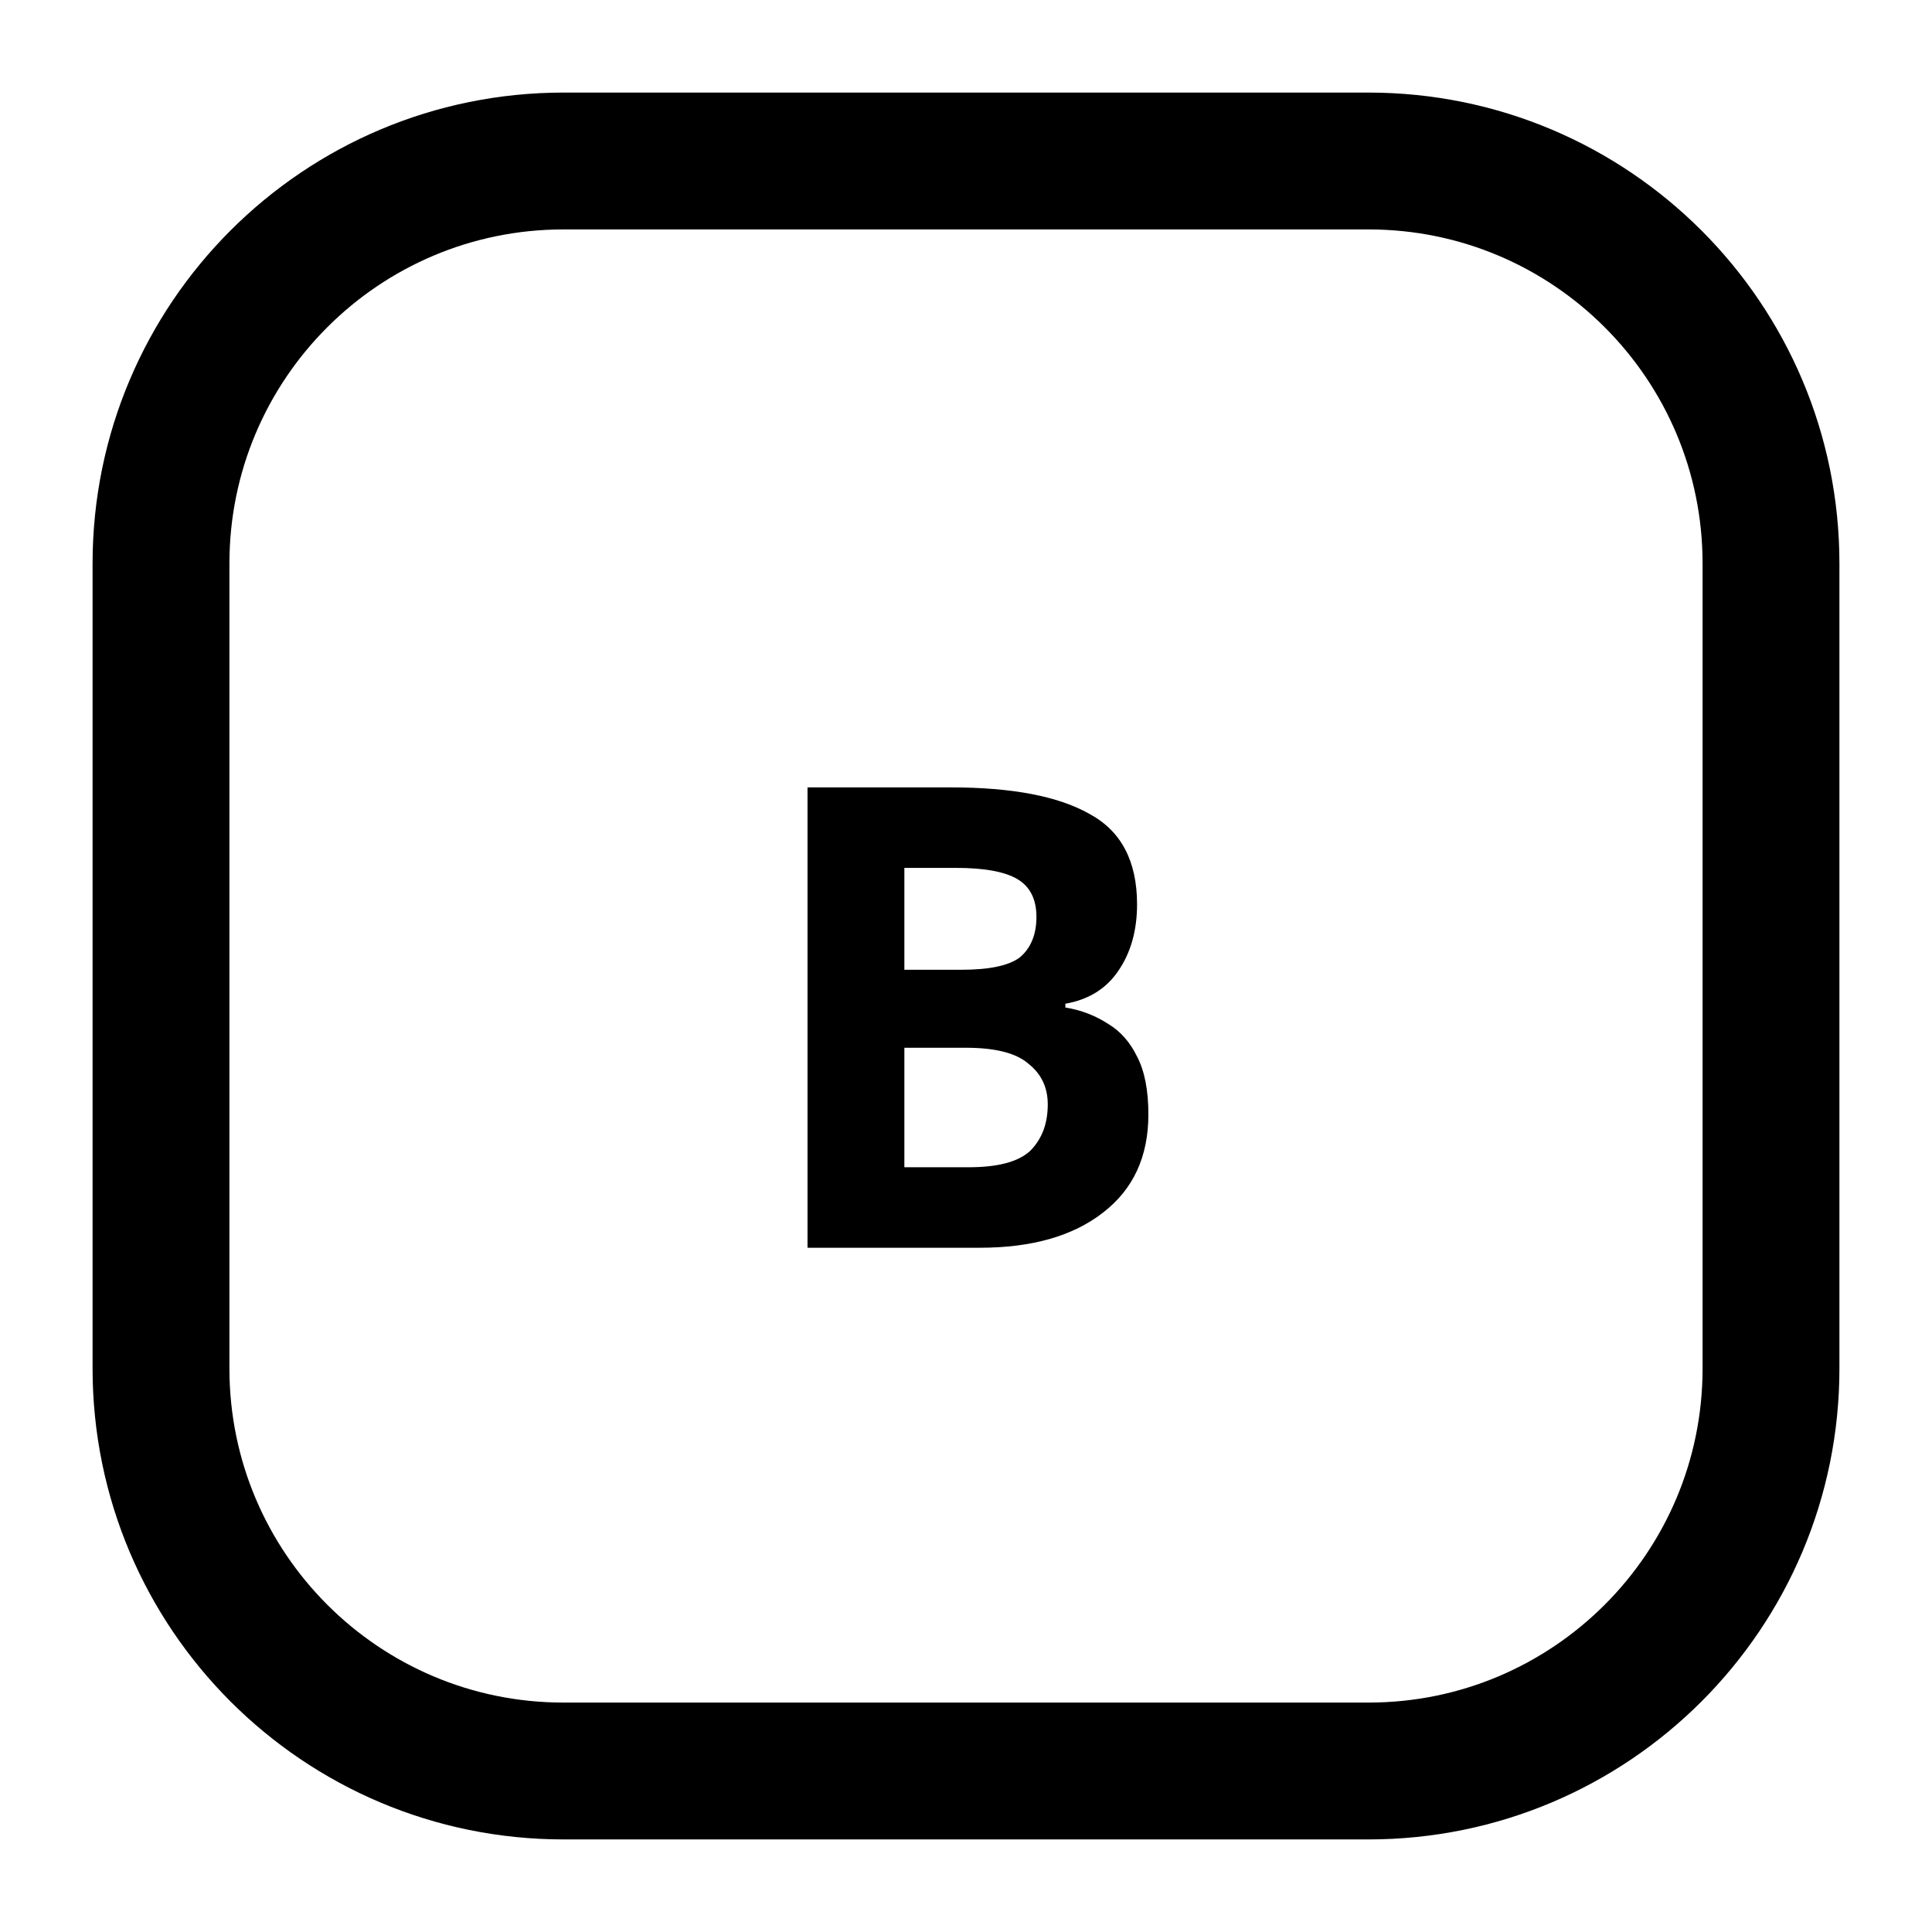
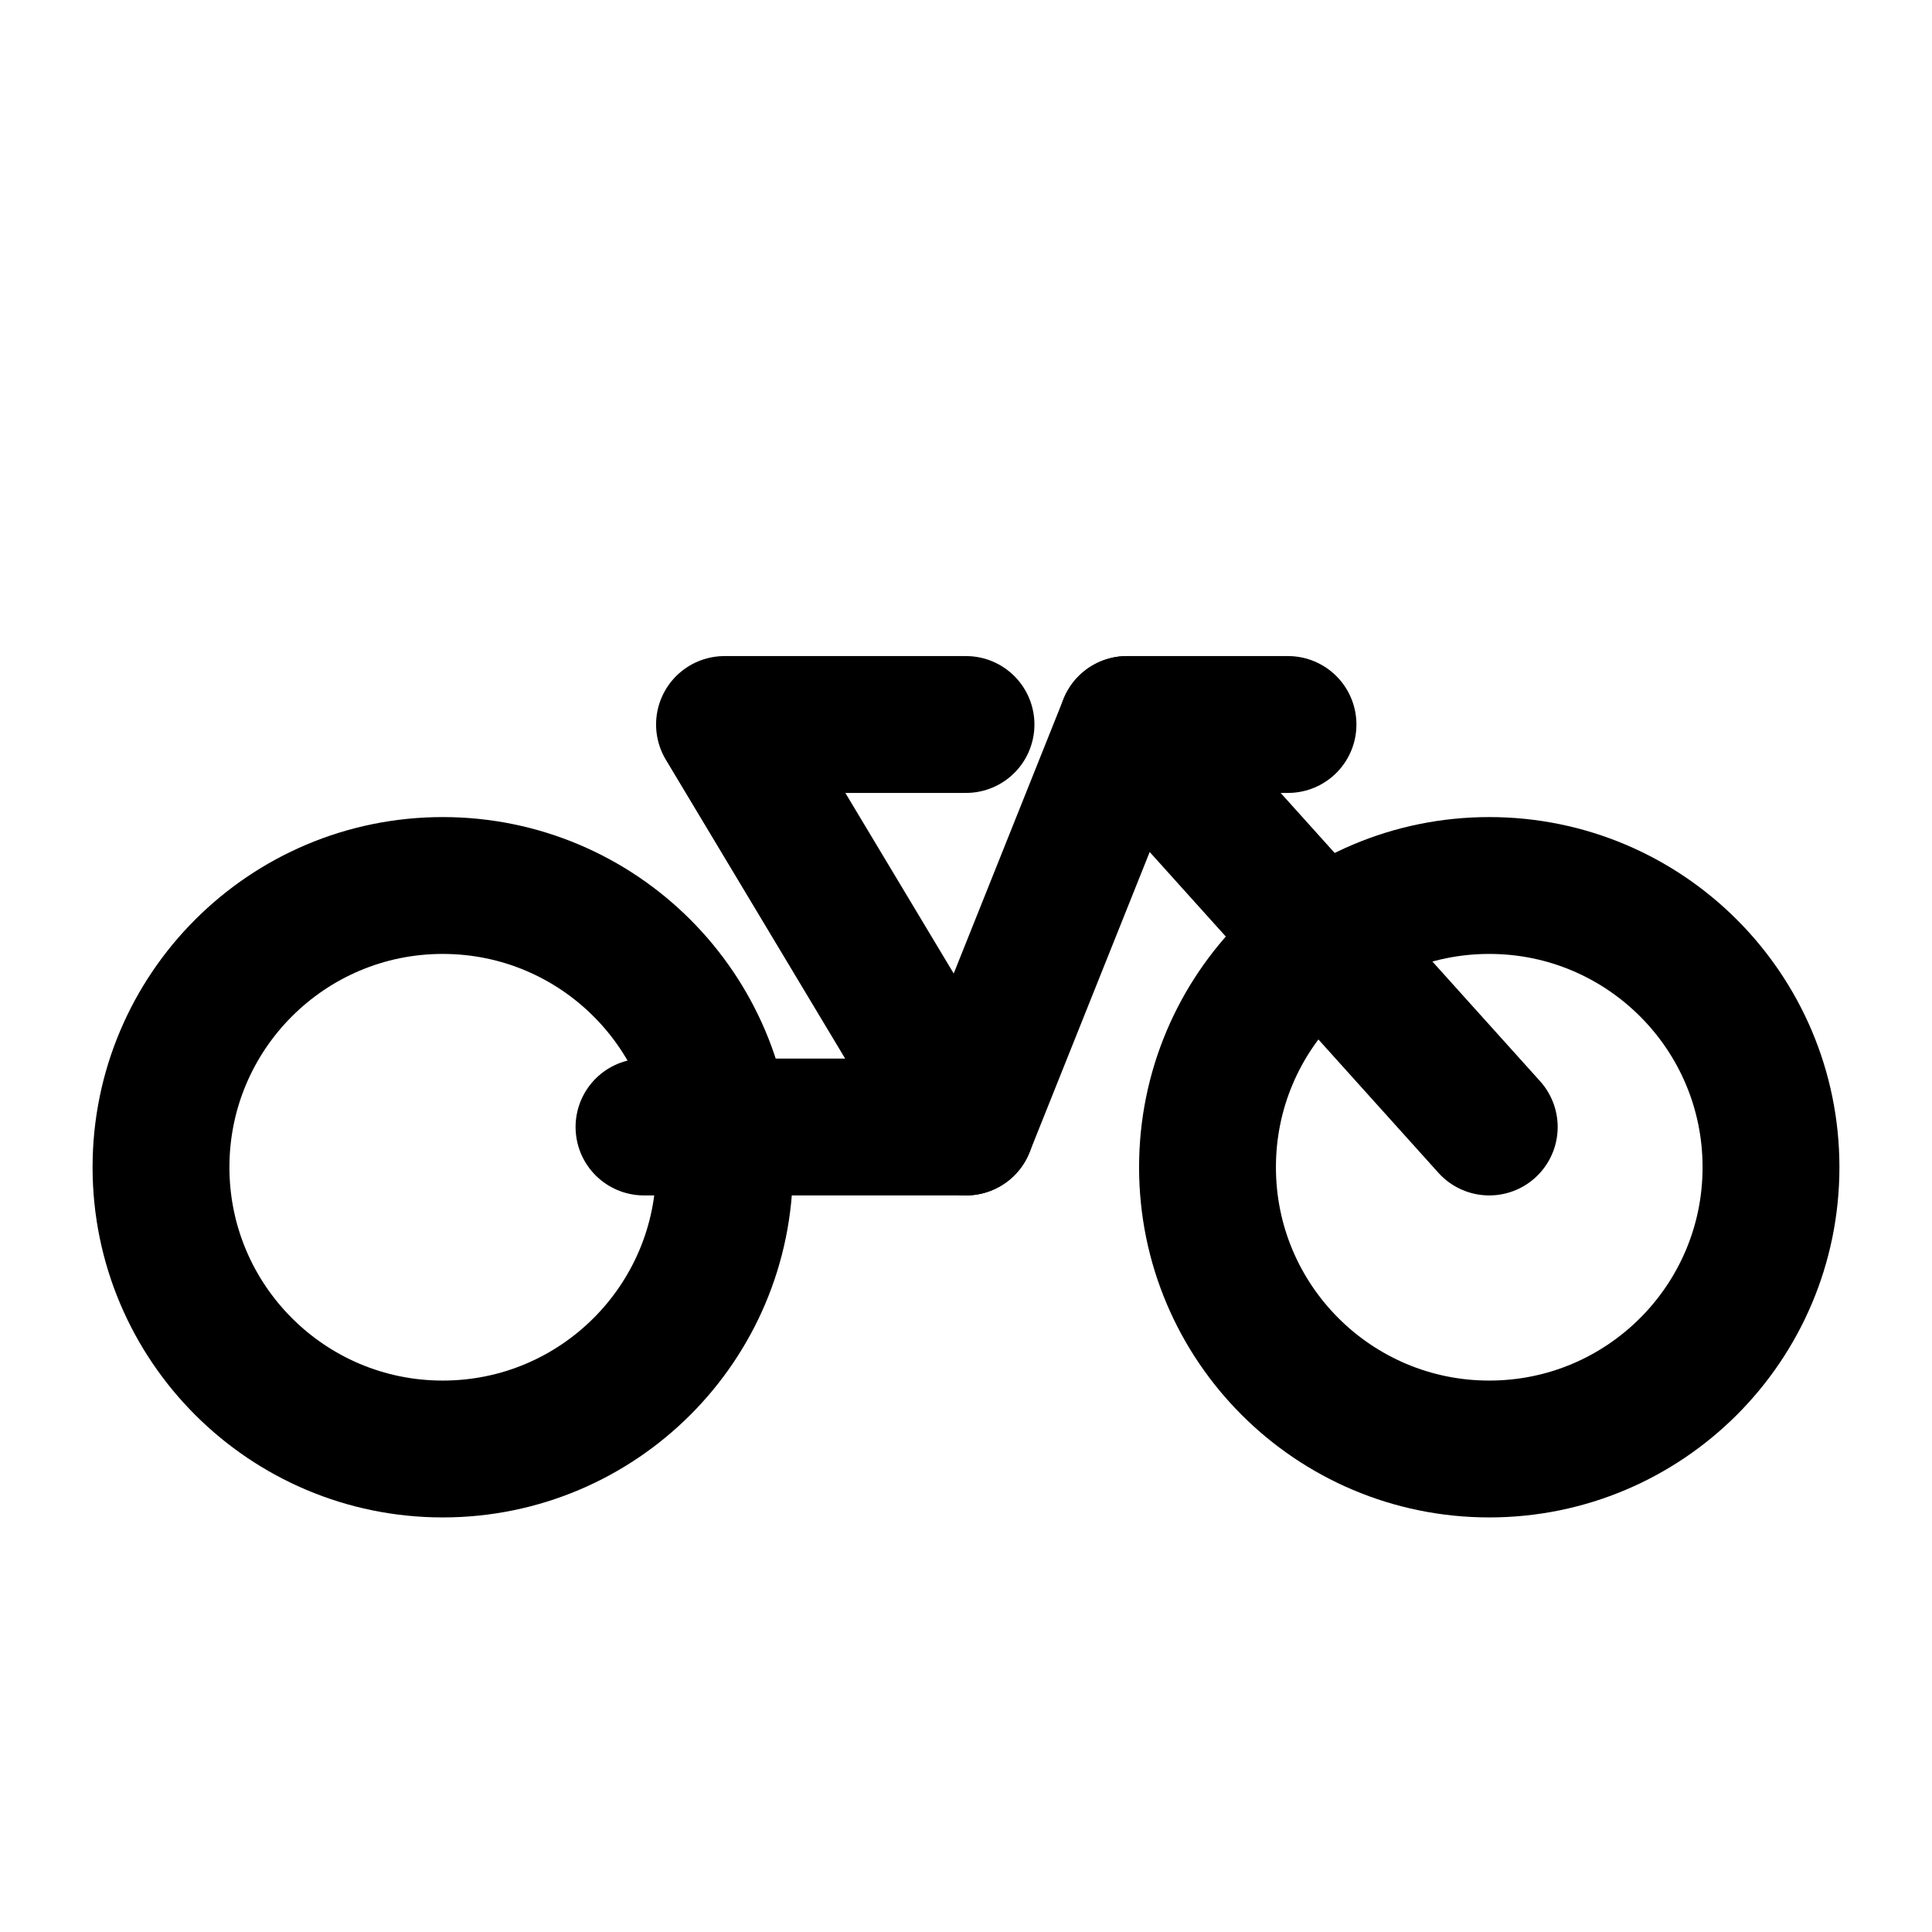
- <svg xmlns="http://www.w3.org/2000/svg" viewBox="0 0 24 24" role="img" aria-label="bike">
-   <rect x="2" y="2" width="20" height="20" rx="5" fill="none" stroke="currentColor" stroke-width="1.7" />
-   <text x="12" y="15.5" text-anchor="middle" fill="currentColor" font-family="system-ui, sans-serif" font-size="8" font-weight="700">B</text>
+ <svg xmlns="http://www.w3.org/2000/svg" viewBox="0 0 24 24" fill="none" stroke="currentColor" stroke-width="1.7" stroke-linecap="round" stroke-linejoin="round">
+   <path d="M5.5 18a3.5 3.5 0 1 0 0-7 3.5 3.5 0 0 0 0 7Z" />
+   <path d="M18.5 18a3.5 3.5 0 1 0 0-7 3.5 3.5 0 0 0 0 7Z" />
+   <path d="M8 14h4l2-5h2" />
+   <path d="M12 14 9 9h3" />
+   <path d="M14 9 18.5 14" />
</svg>
